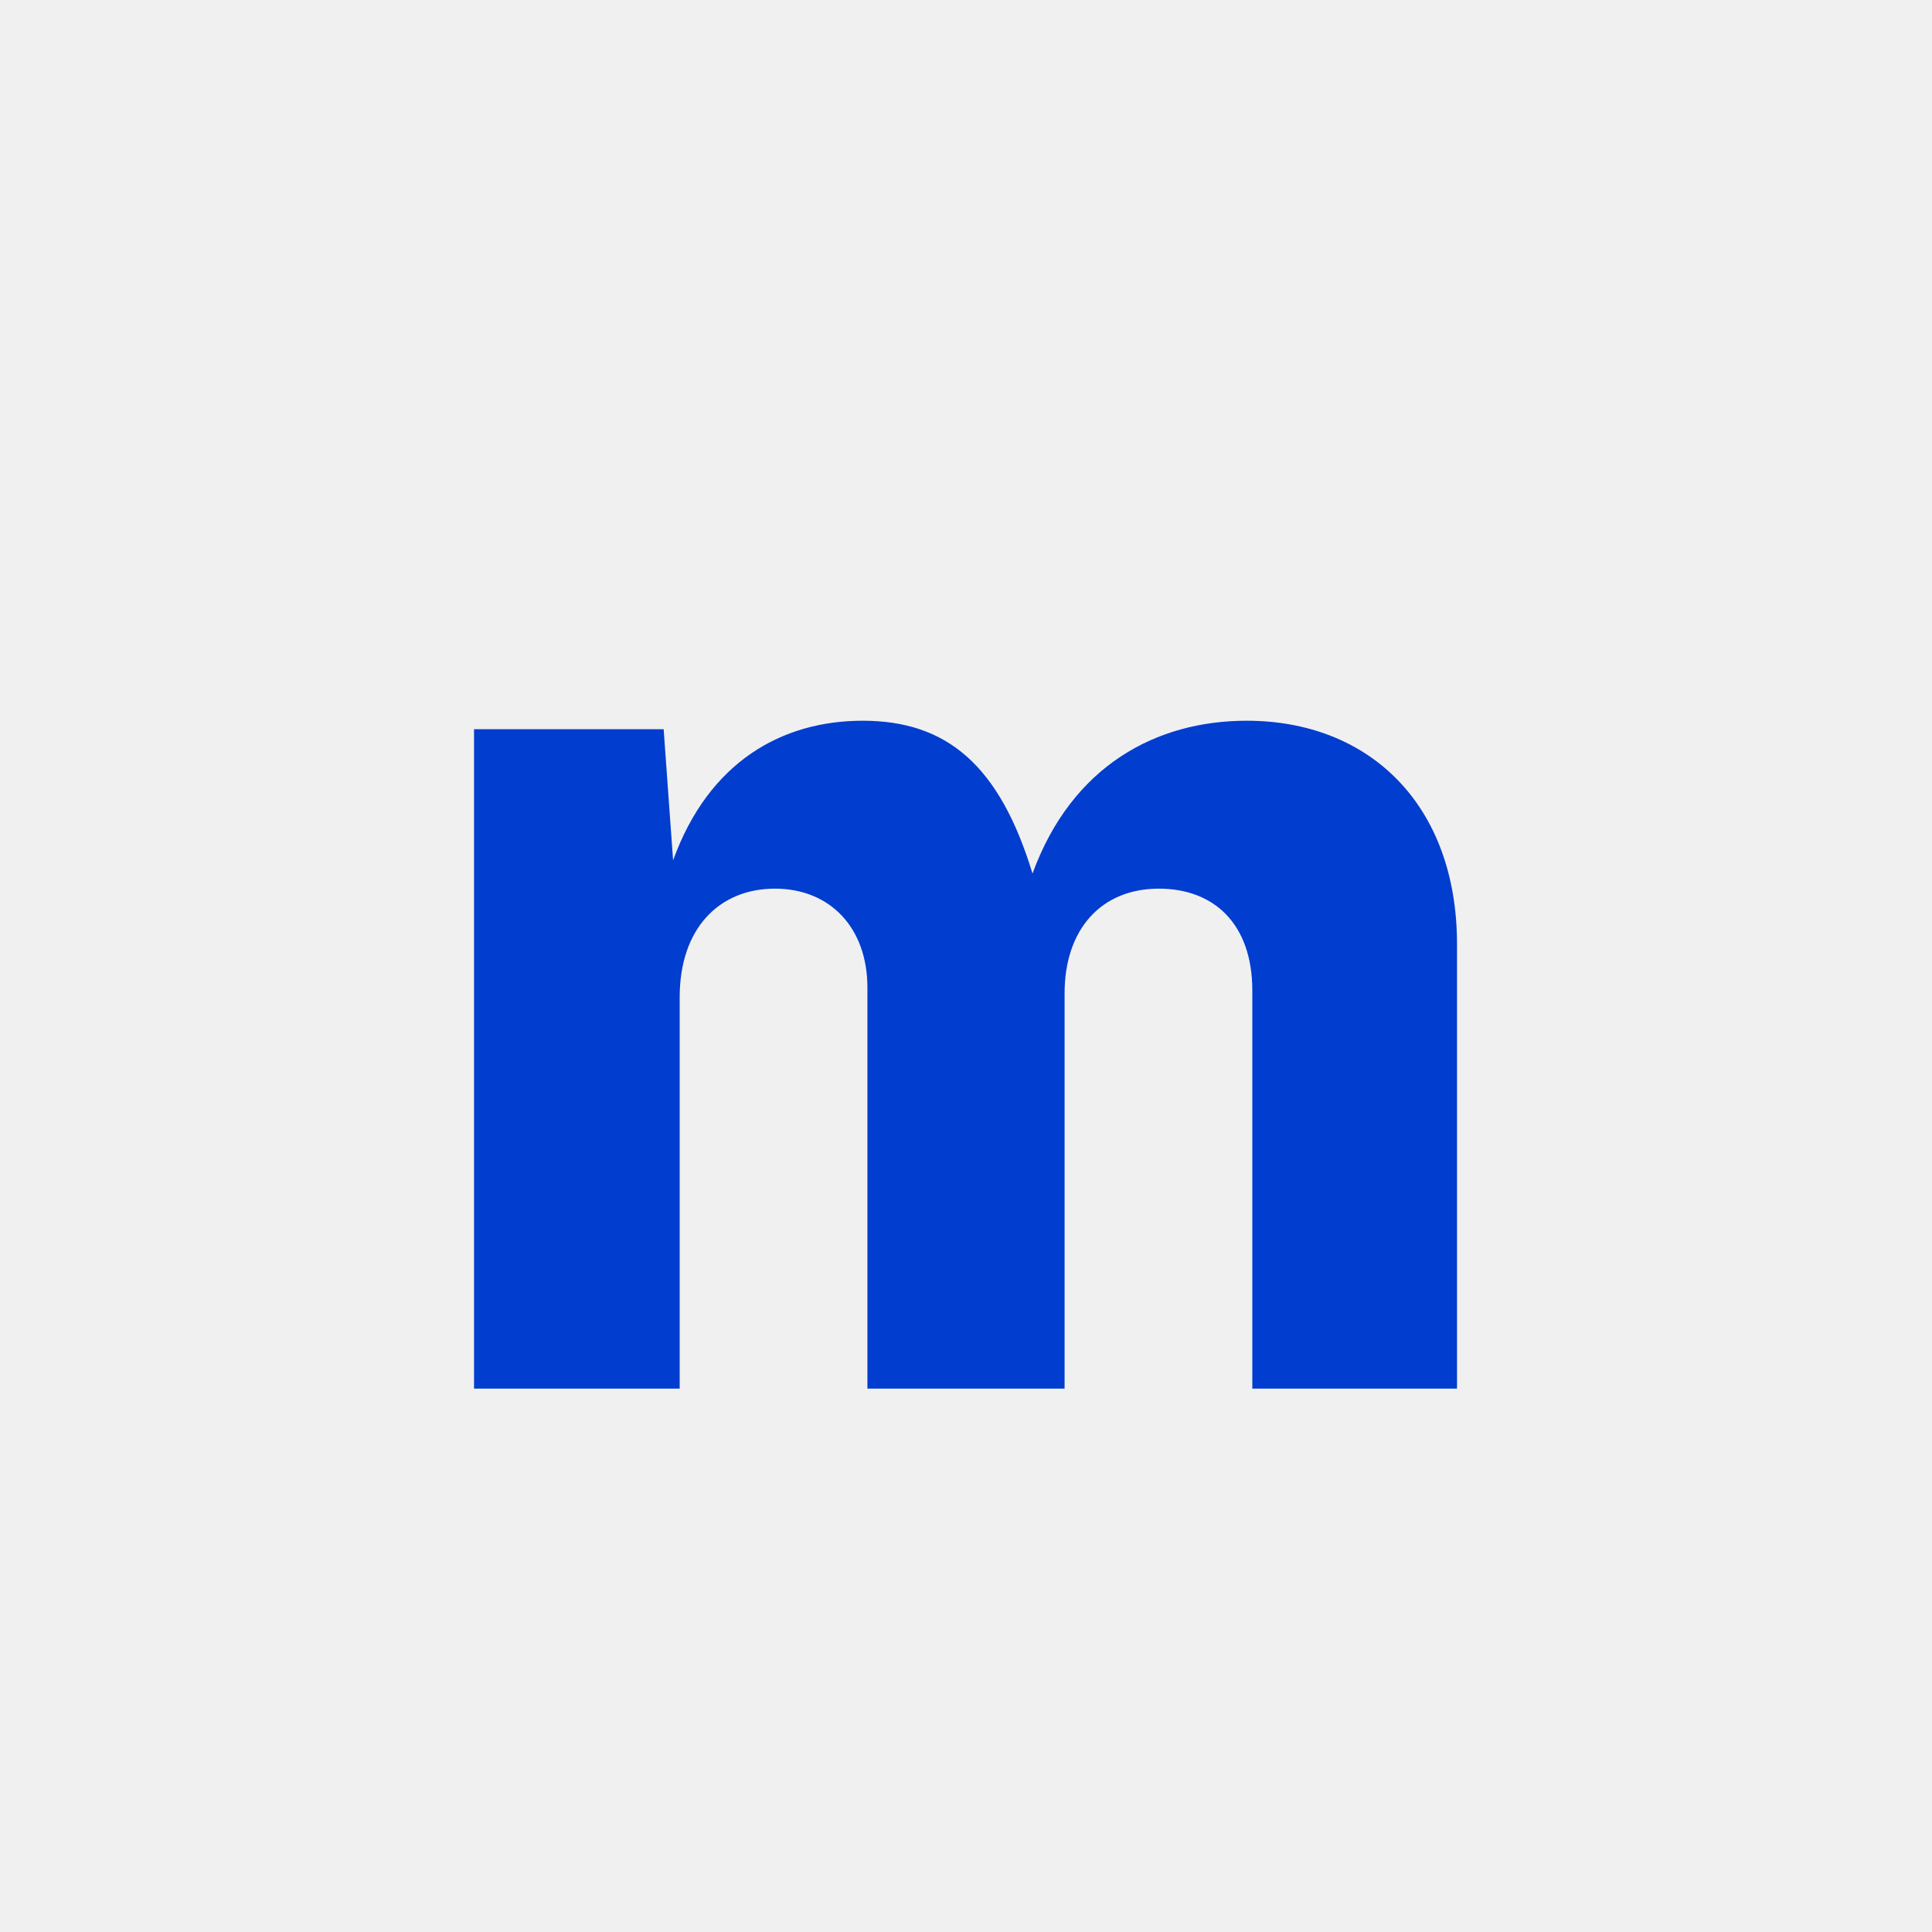
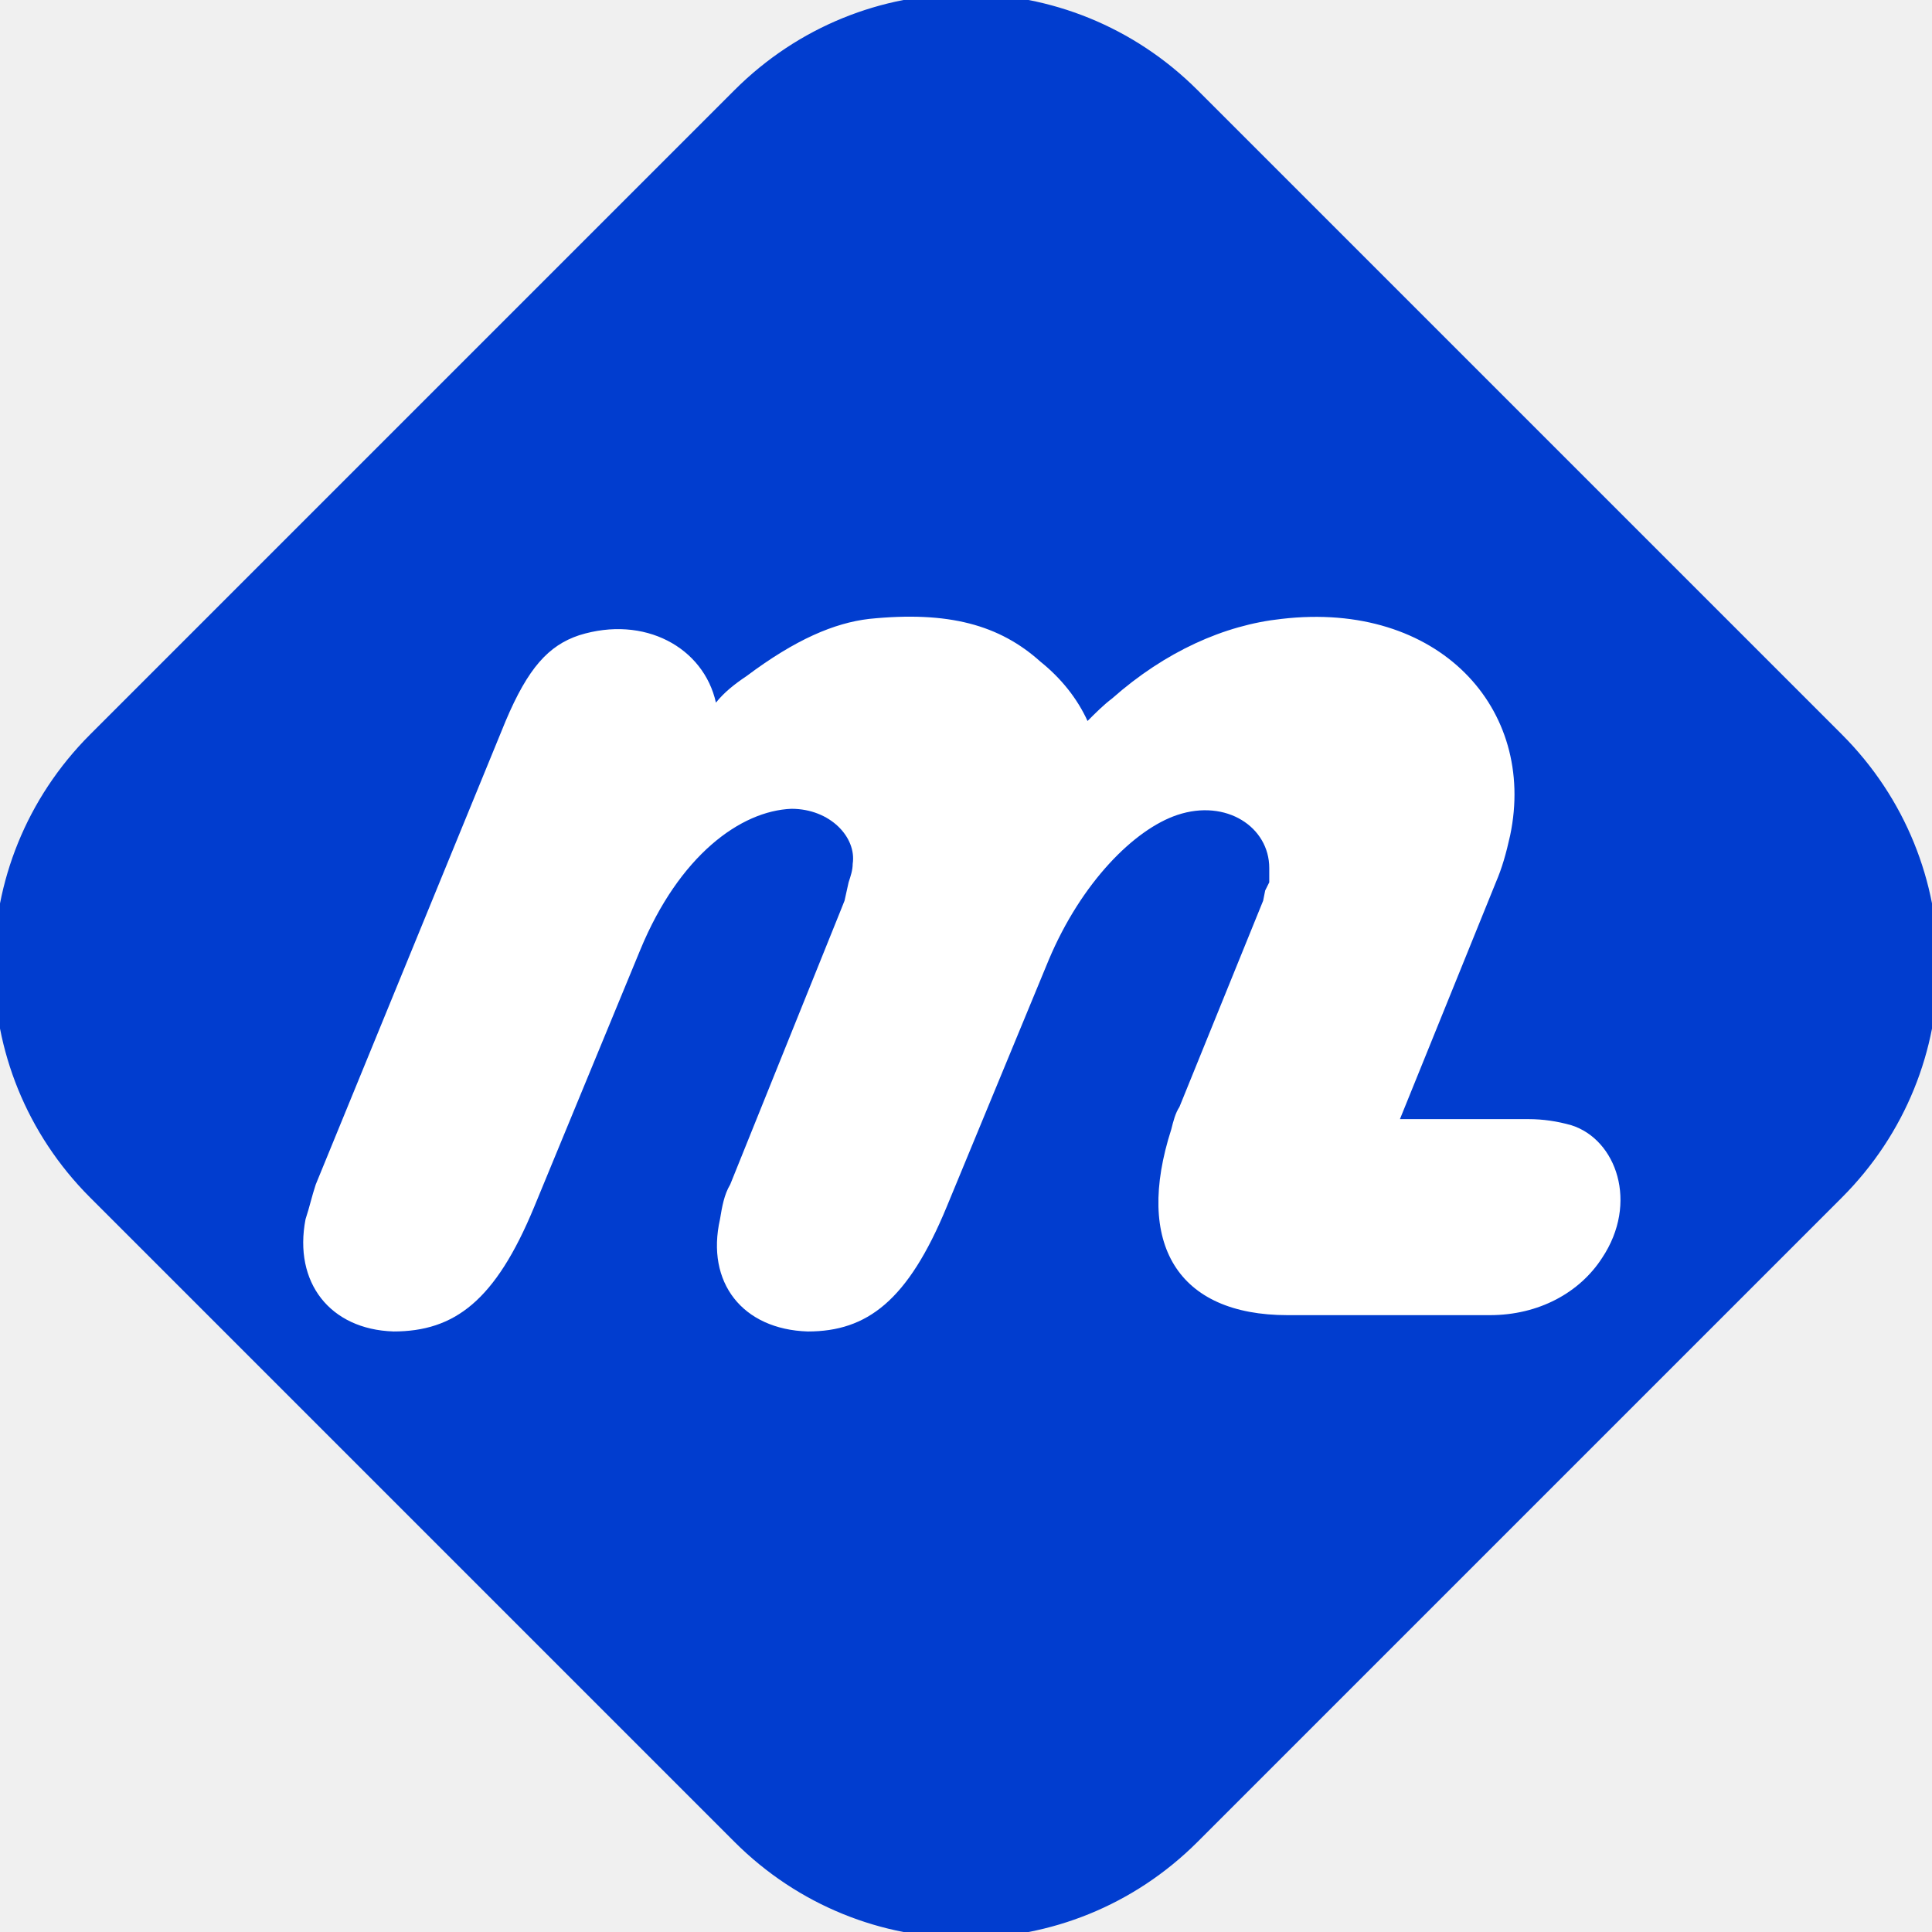
- <svg xmlns="http://www.w3.org/2000/svg" viewBox="0 0 32 32" fill="none">
-   <text x="16" y="23" font-family="Harlekin,system-ui,-apple-system,sans-serif" font-size="20" font-weight="800" fill="#013DCF" text-anchor="middle">m</text>
+ <svg xmlns="http://www.w3.org/2000/svg" width="72.105mm" height="72.105mm" viewBox="0 0 72.105 72.105" version="1.1" id="svg1" shape-rendering="geometricPrecision" color-interpolation="sRGB">
+   <defs id="defs1" />
+   <g id="layer1" transform="translate(-68.94746,-112.4475)">
+     <g id="g3">
+       <path id="rect1" fill="#013dcf" fill-opacity="1" stroke="#013dcf" stroke-opacity="1" stroke-width="0.45" stroke-linejoin="round" style="fill:#013dcf;fill-opacity:1;fill-rule:evenodd;stroke:#013dcf;stroke-opacity:1;stroke-width:0.45;stroke-linejoin:round;paint-order:stroke fill markers" transform="rotate(45)" d="m 162.252,1.759 h 34 c 6.648,0 12,5.352 12,12 v 34 c 0,6.648 -5.352,12 -12,12 h -34 c -6.648,0 -12,-5.352 -12,-12 v -34 c 0,-6.648 5.352,-12 12,-12 z" />
+       <path fill="#ffffff" fill-opacity="1" stroke="none" style="font-size:76.2px;font-family:Harlekin;-inkscape-font-specification:'Harlekin, Normal';fill:#ffffff;fill-opacity:1;fill-rule:evenodd;stroke:none;stroke-width:1.357;paint-order:fill markers stroke" d="m 83.626,162.14 c 2.286,0 3.81,-1.143 5.258,-4.648 l 3.962,-9.601 c 1.448,-3.505 3.734,-5.182 5.639,-5.258 1.448,0 2.438,1.067 2.286,2.057 0,0.229 -0.076,0.457 -0.152,0.686 l -0.152,0.686 -0.152,0.381 -4.115,10.211 c -0.229,0.381 -0.305,0.838 -0.381,1.295 -0.533,2.362 0.838,4.115 3.277,4.191 2.21,0 3.734,-1.143 5.182,-4.648 l 3.81,-9.22 c 1.219,-2.896 3.2,-4.877 4.801,-5.41 1.829,-0.61 3.429,0.457 3.429,1.981 v 0.229 0.305 l -0.152,0.305 -0.076,0.381 -3.124,7.696 c -0.152,0.229 -0.229,0.533 -0.305,0.838 -1.372,4.267 0.229,6.934 4.343,6.934 h 7.544 c 1.829,0 3.353,-0.838 4.191,-2.134 1.372,-2.057 0.533,-4.42 -1.143,-4.953 -0.533,-0.152 -1.067,-0.229 -1.6,-0.229 h -4.801 l 3.581,-8.839 c 0.229,-0.533 0.381,-1.067 0.533,-1.753 0.991,-4.724 -2.667,-8.763 -8.534,-8.077 -2.134,0.229 -4.343,1.219 -6.325,2.972 -0.305,0.229 -0.61,0.533 -0.914,0.838 -0.381,-0.838 -0.991,-1.6 -1.753,-2.21 -1.524,-1.372 -3.429,-1.905 -6.401,-1.6 -1.295,0.152 -2.743,0.762 -4.572,2.134 -0.457,0.305 -0.838,0.61 -1.143,0.991 -0.457,-2.057 -2.667,-3.277 -5.105,-2.515 -1.143,0.381 -1.905,1.219 -2.743,3.2 l -7.087,17.297 c -0.152,0.457 -0.229,0.838 -0.381,1.295 -0.457,2.362 0.914,4.115 3.277,4.191 z" id="text1" aria-label="m" />
+     </g>
+   </g>
</svg>
